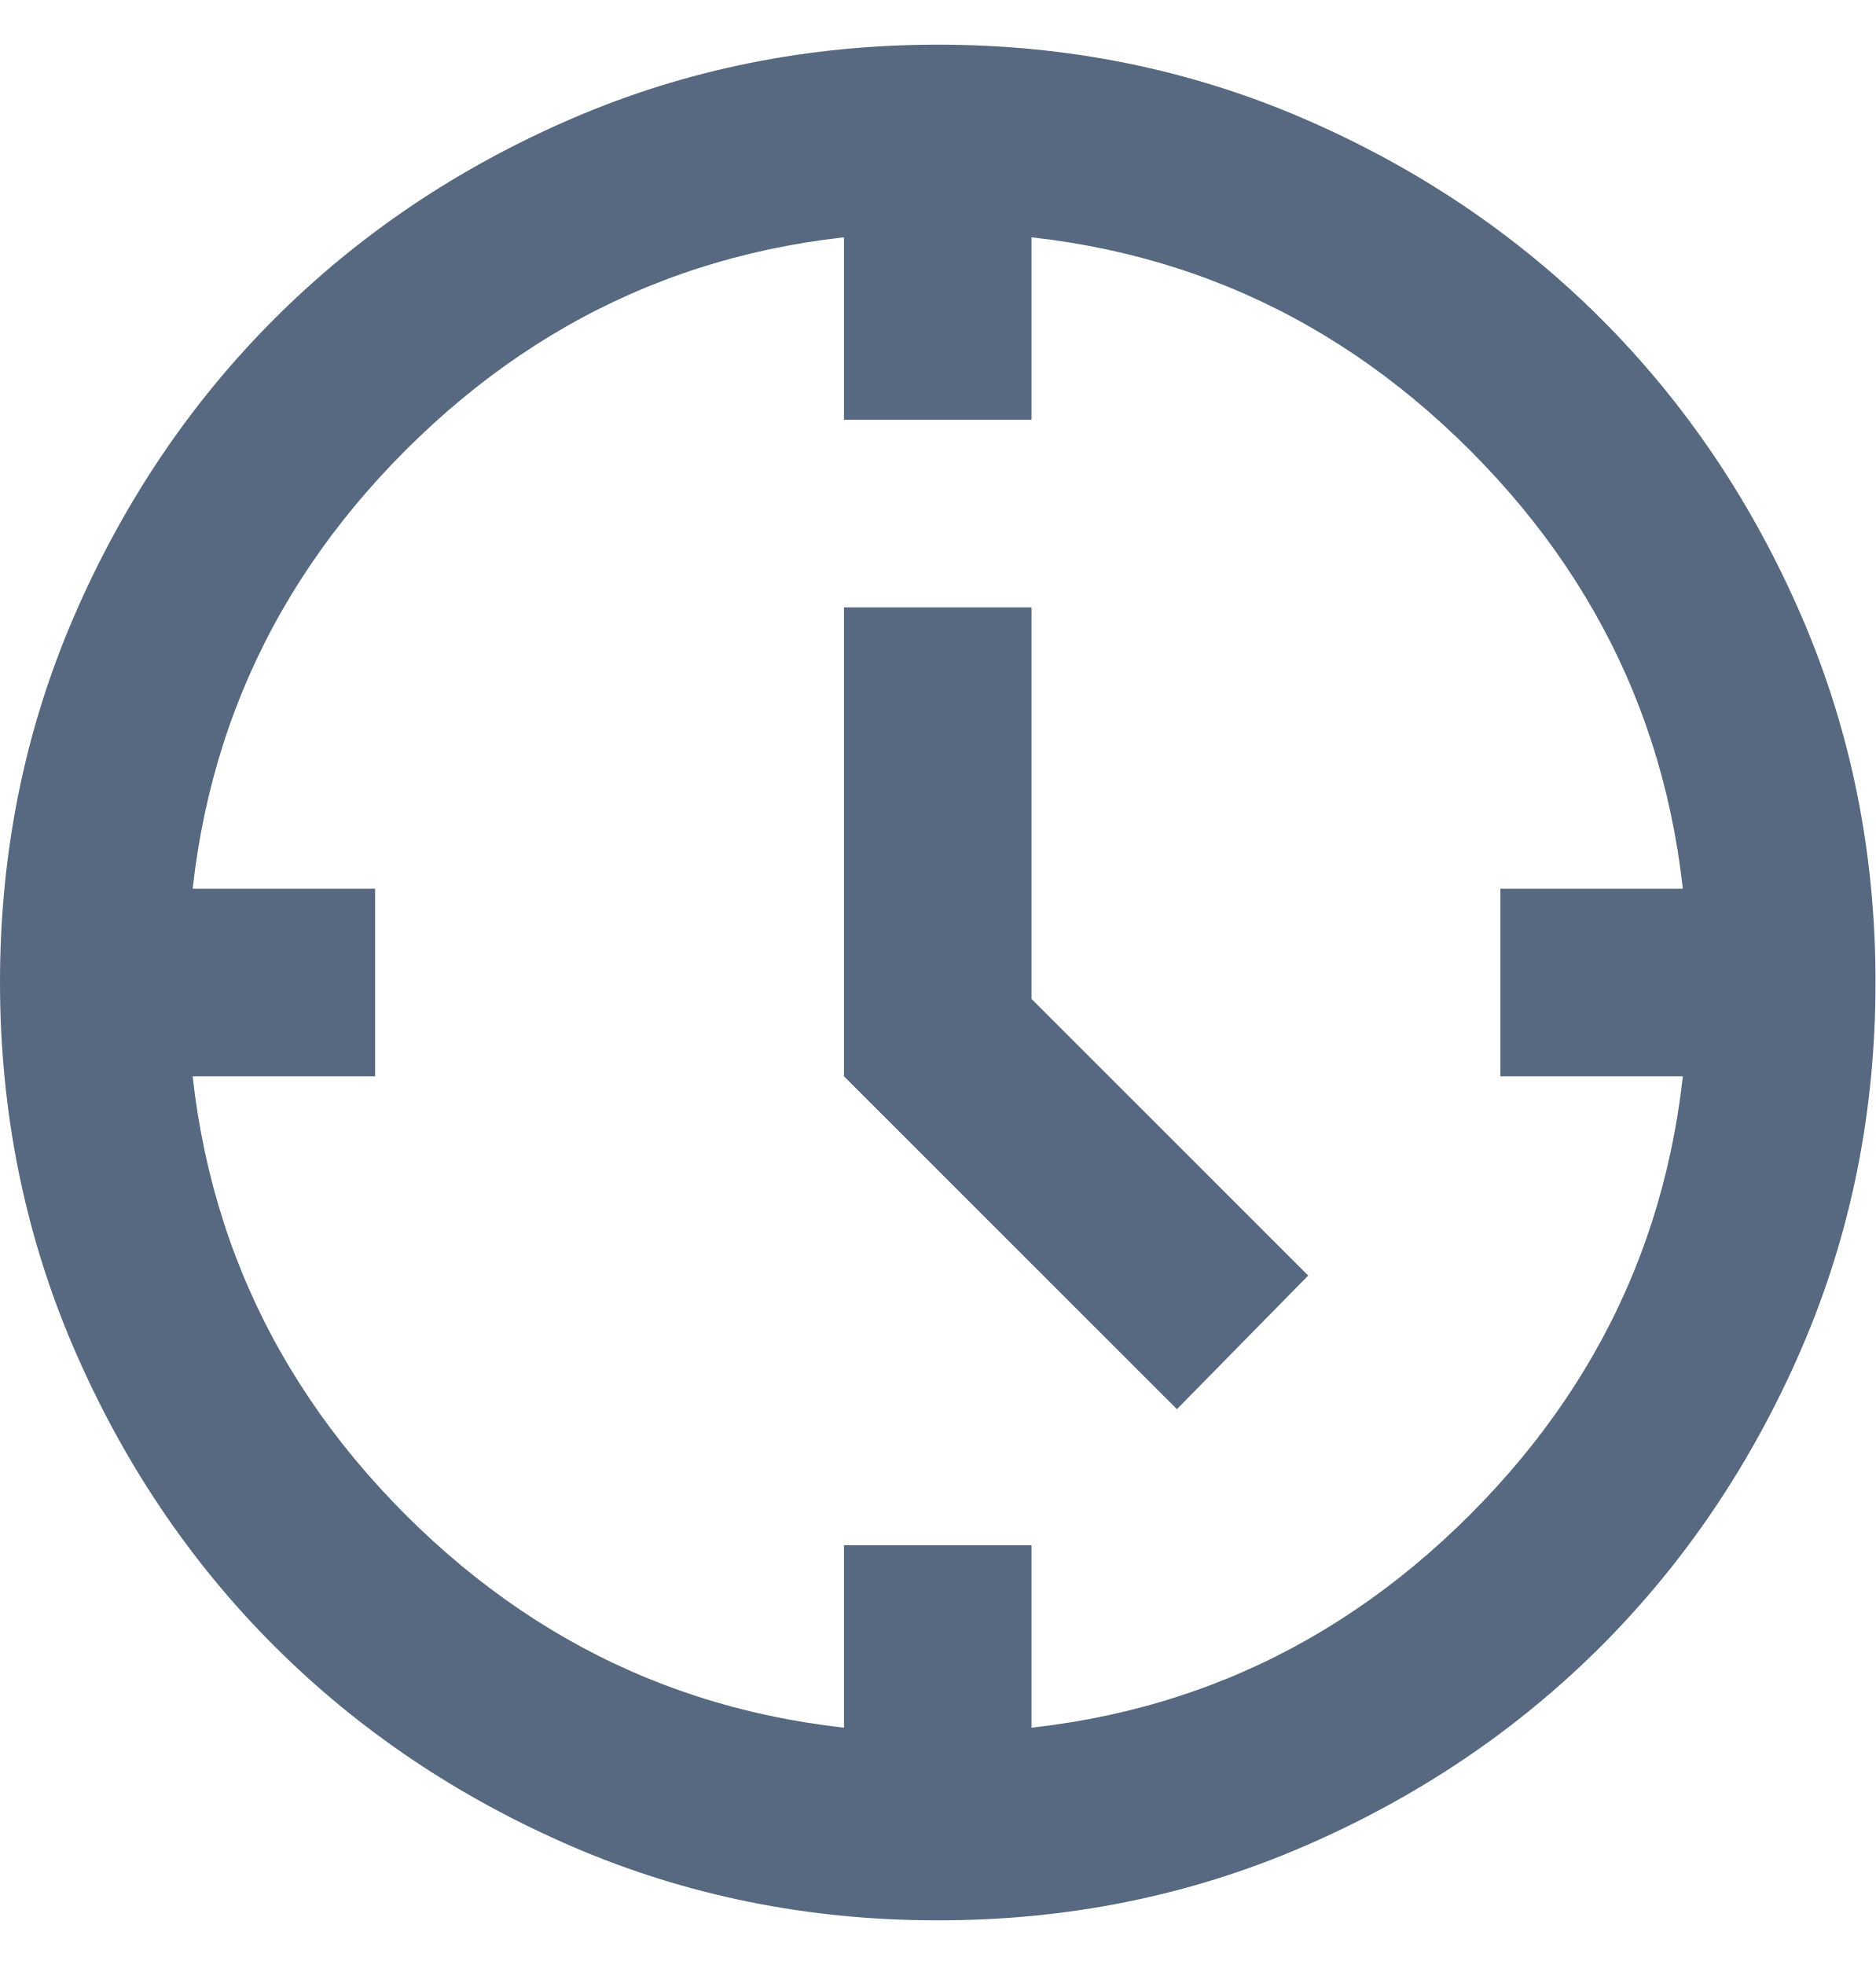
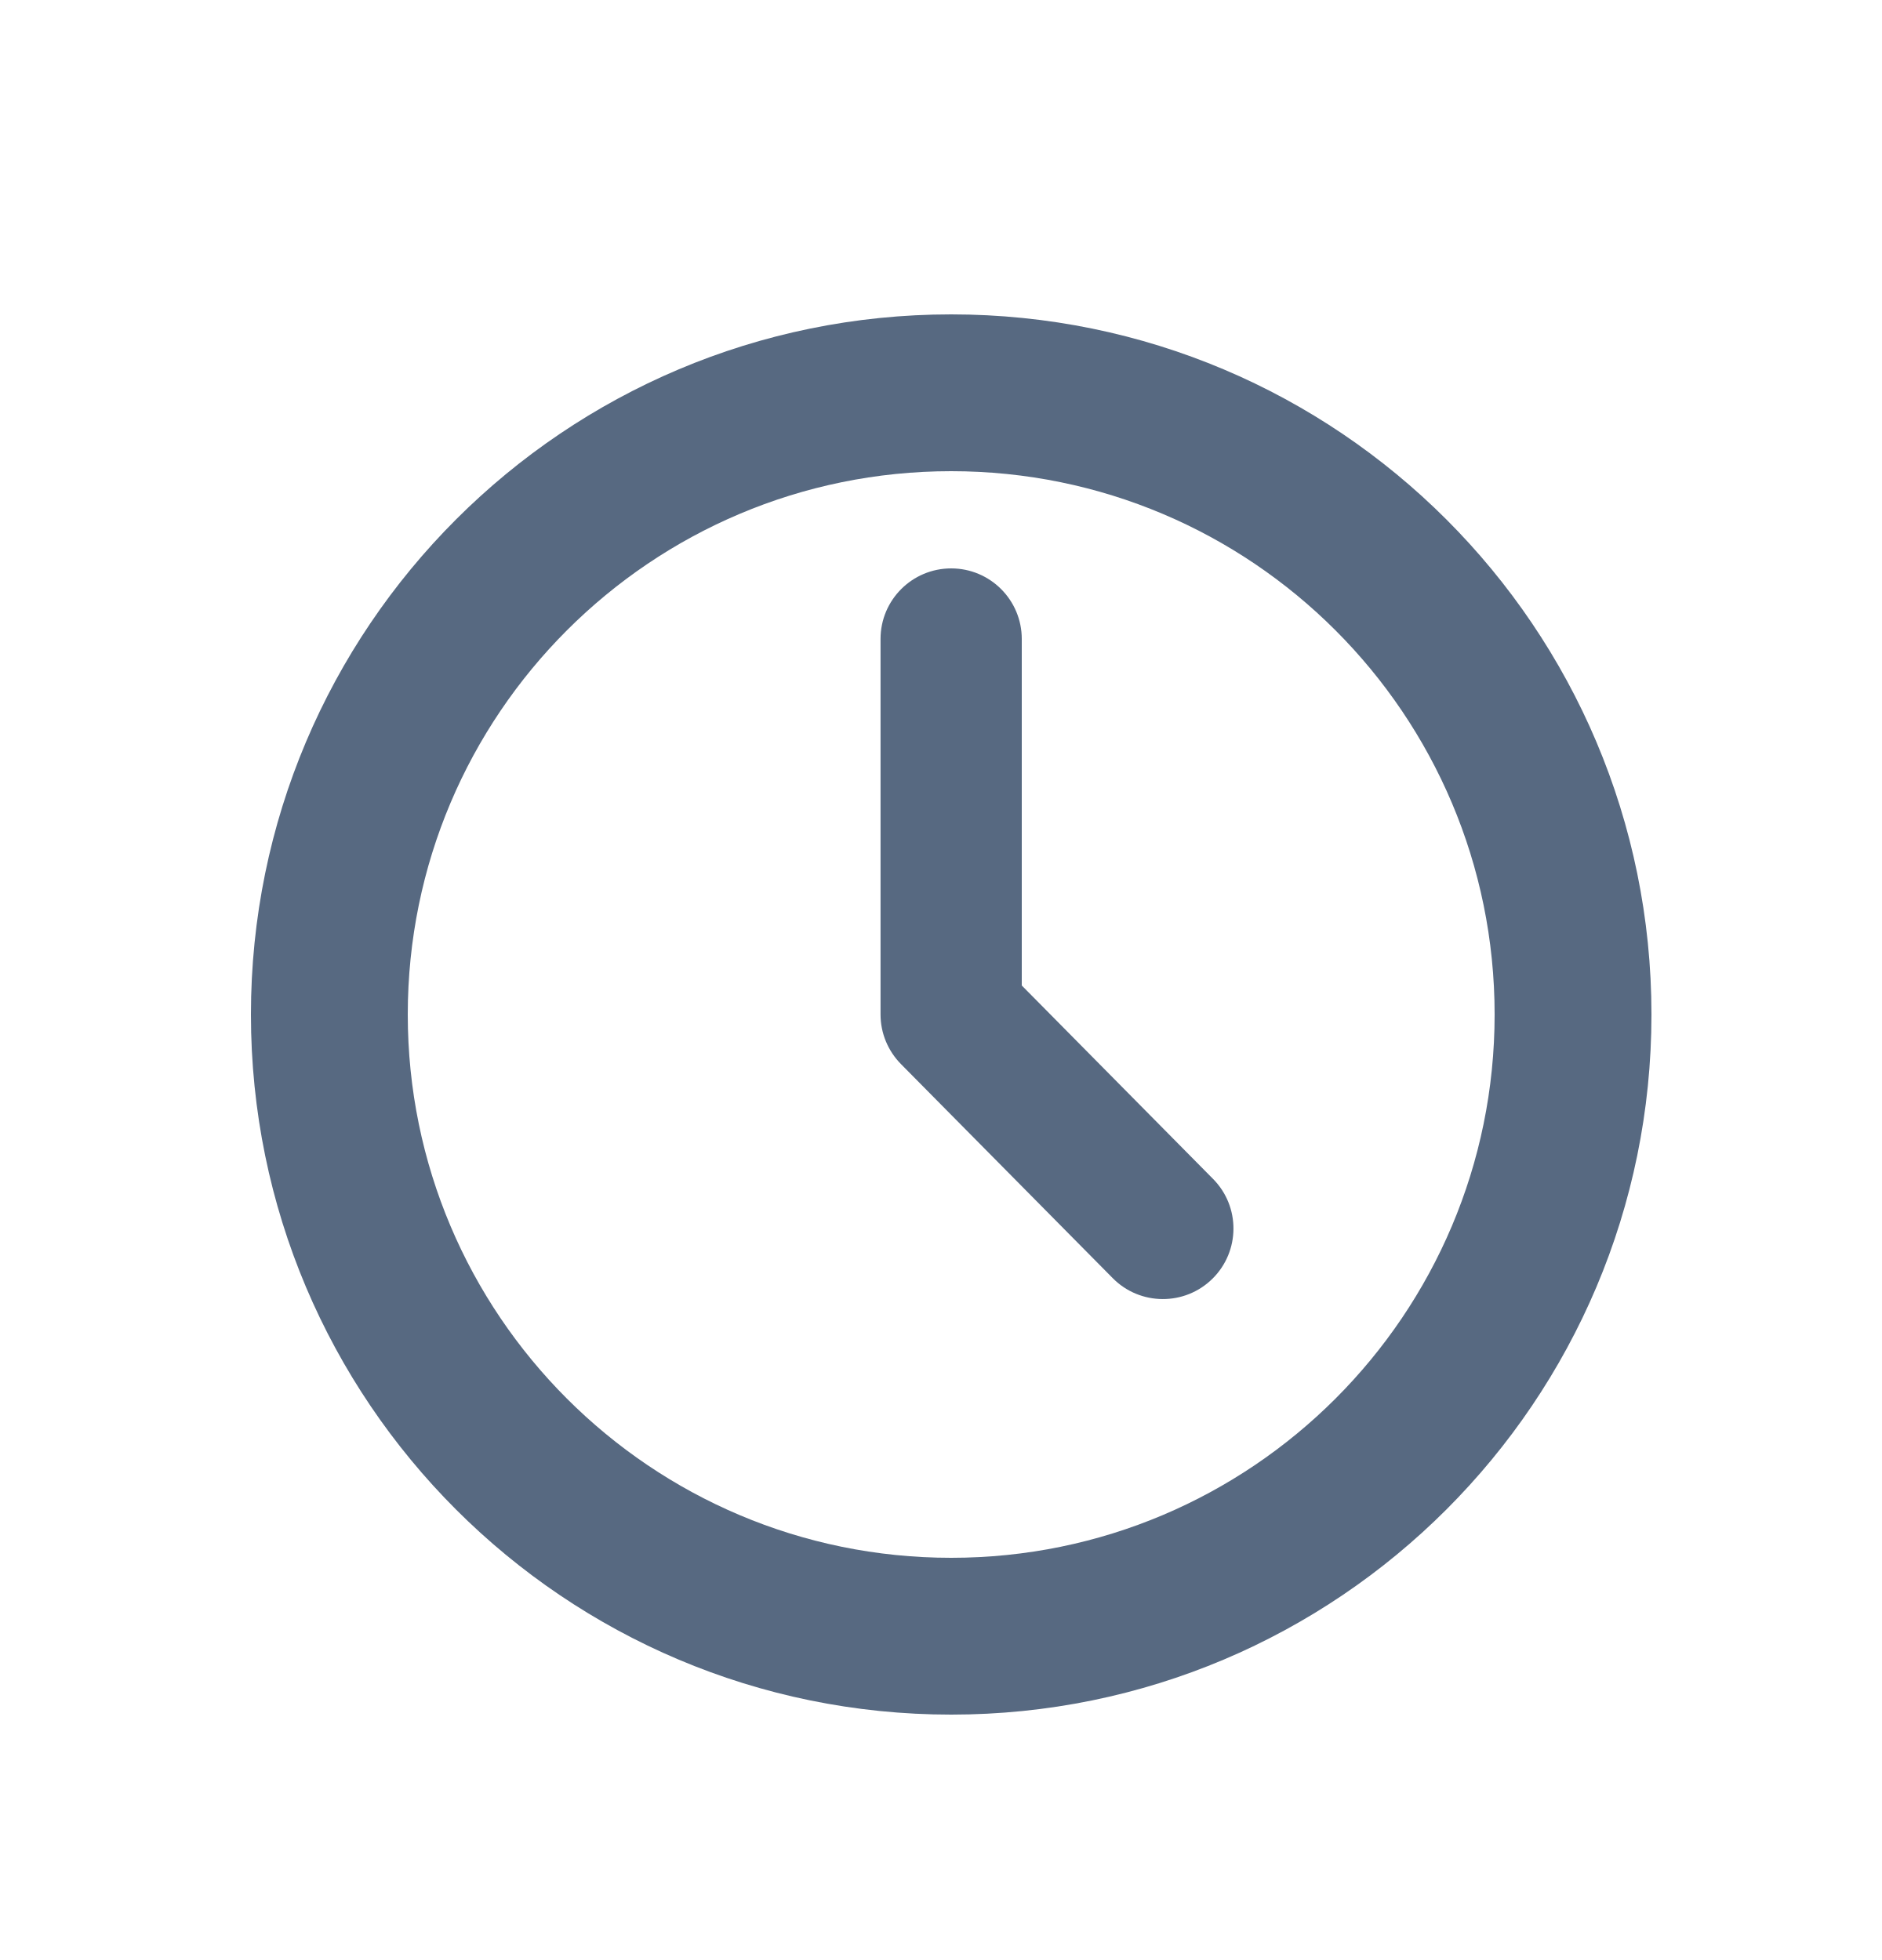
- <svg xmlns="http://www.w3.org/2000/svg" width="21" height="22" viewBox="0 0 21 22" fill="none">
-   <path d="M13.178 15.777L9.45 12.05V6.8H11.55V11.184L14.648 14.281L13.178 15.777ZM9.45 4.7V2.6H11.55V4.7H9.45ZM16.8 12.05V9.95H18.9V12.05H16.8ZM9.45 19.4V17.3H11.55V19.4H9.45ZM2.1 12.05V9.95H4.2V12.05H2.1ZM10.5 21.5C9.047 21.5 7.683 21.224 6.405 20.673C5.128 20.121 4.016 19.373 3.071 18.429C2.126 17.484 1.378 16.372 0.827 15.095C0.277 13.818 0.001 12.453 0 11C0 9.547 0.276 8.182 0.827 6.905C1.379 5.628 2.127 4.516 3.071 3.571C4.016 2.626 5.128 1.878 6.405 1.327C7.683 0.776 9.047 0.501 10.5 0.5C11.953 0.5 13.318 0.776 14.595 1.327C15.873 1.879 16.984 2.627 17.929 3.571C18.874 4.516 19.622 5.628 20.174 6.905C20.725 8.182 21.001 9.547 21 11C21 12.453 20.724 13.818 20.173 15.095C19.621 16.372 18.873 17.484 17.929 18.429C16.984 19.374 15.873 20.122 14.595 20.674C13.318 21.225 11.953 21.501 10.5 21.5ZM10.5 19.4C12.845 19.4 14.831 18.586 16.459 16.959C18.086 15.331 18.9 13.345 18.9 11C18.9 8.655 18.086 6.669 16.459 5.041C14.831 3.414 12.845 2.6 10.5 2.6C8.155 2.6 6.169 3.414 4.541 5.041C2.914 6.669 2.1 8.655 2.1 11C2.1 13.345 2.914 15.331 4.541 16.959C6.169 18.586 8.155 19.4 10.5 19.4Z" fill="#576981" />
+ <svg xmlns="http://www.w3.org/2000/svg" width="24" height="25" viewBox="0 0 24 25" fill="none">
+   <path fill-rule="evenodd" clip-rule="evenodd" d="M5.2 12.94C5.2 9.112 8.303 6.01 12.13 6.01C15.957 6.01 19.06 9.112 19.06 12.94C19.06 16.767 15.957 19.87 12.13 19.87C8.303 19.87 5.2 16.767 5.2 12.94ZM12.13 4.01C7.198 4.01 3.2 8.008 3.2 12.94C3.2 17.872 7.198 21.87 12.13 21.87C17.062 21.87 21.06 17.872 21.06 12.94C21.06 8.008 17.062 4.01 12.13 4.01ZM13.03 8.15C13.03 7.653 12.627 7.25 12.13 7.25C11.632 7.25 11.229 7.653 11.229 8.15V12.94C11.229 13.177 11.323 13.404 11.49 13.573L14.19 16.303C14.539 16.656 15.109 16.659 15.462 16.31C15.816 15.96 15.819 15.39 15.469 15.037L13.03 12.57V8.15Z" fill="#576981" />
</svg>
